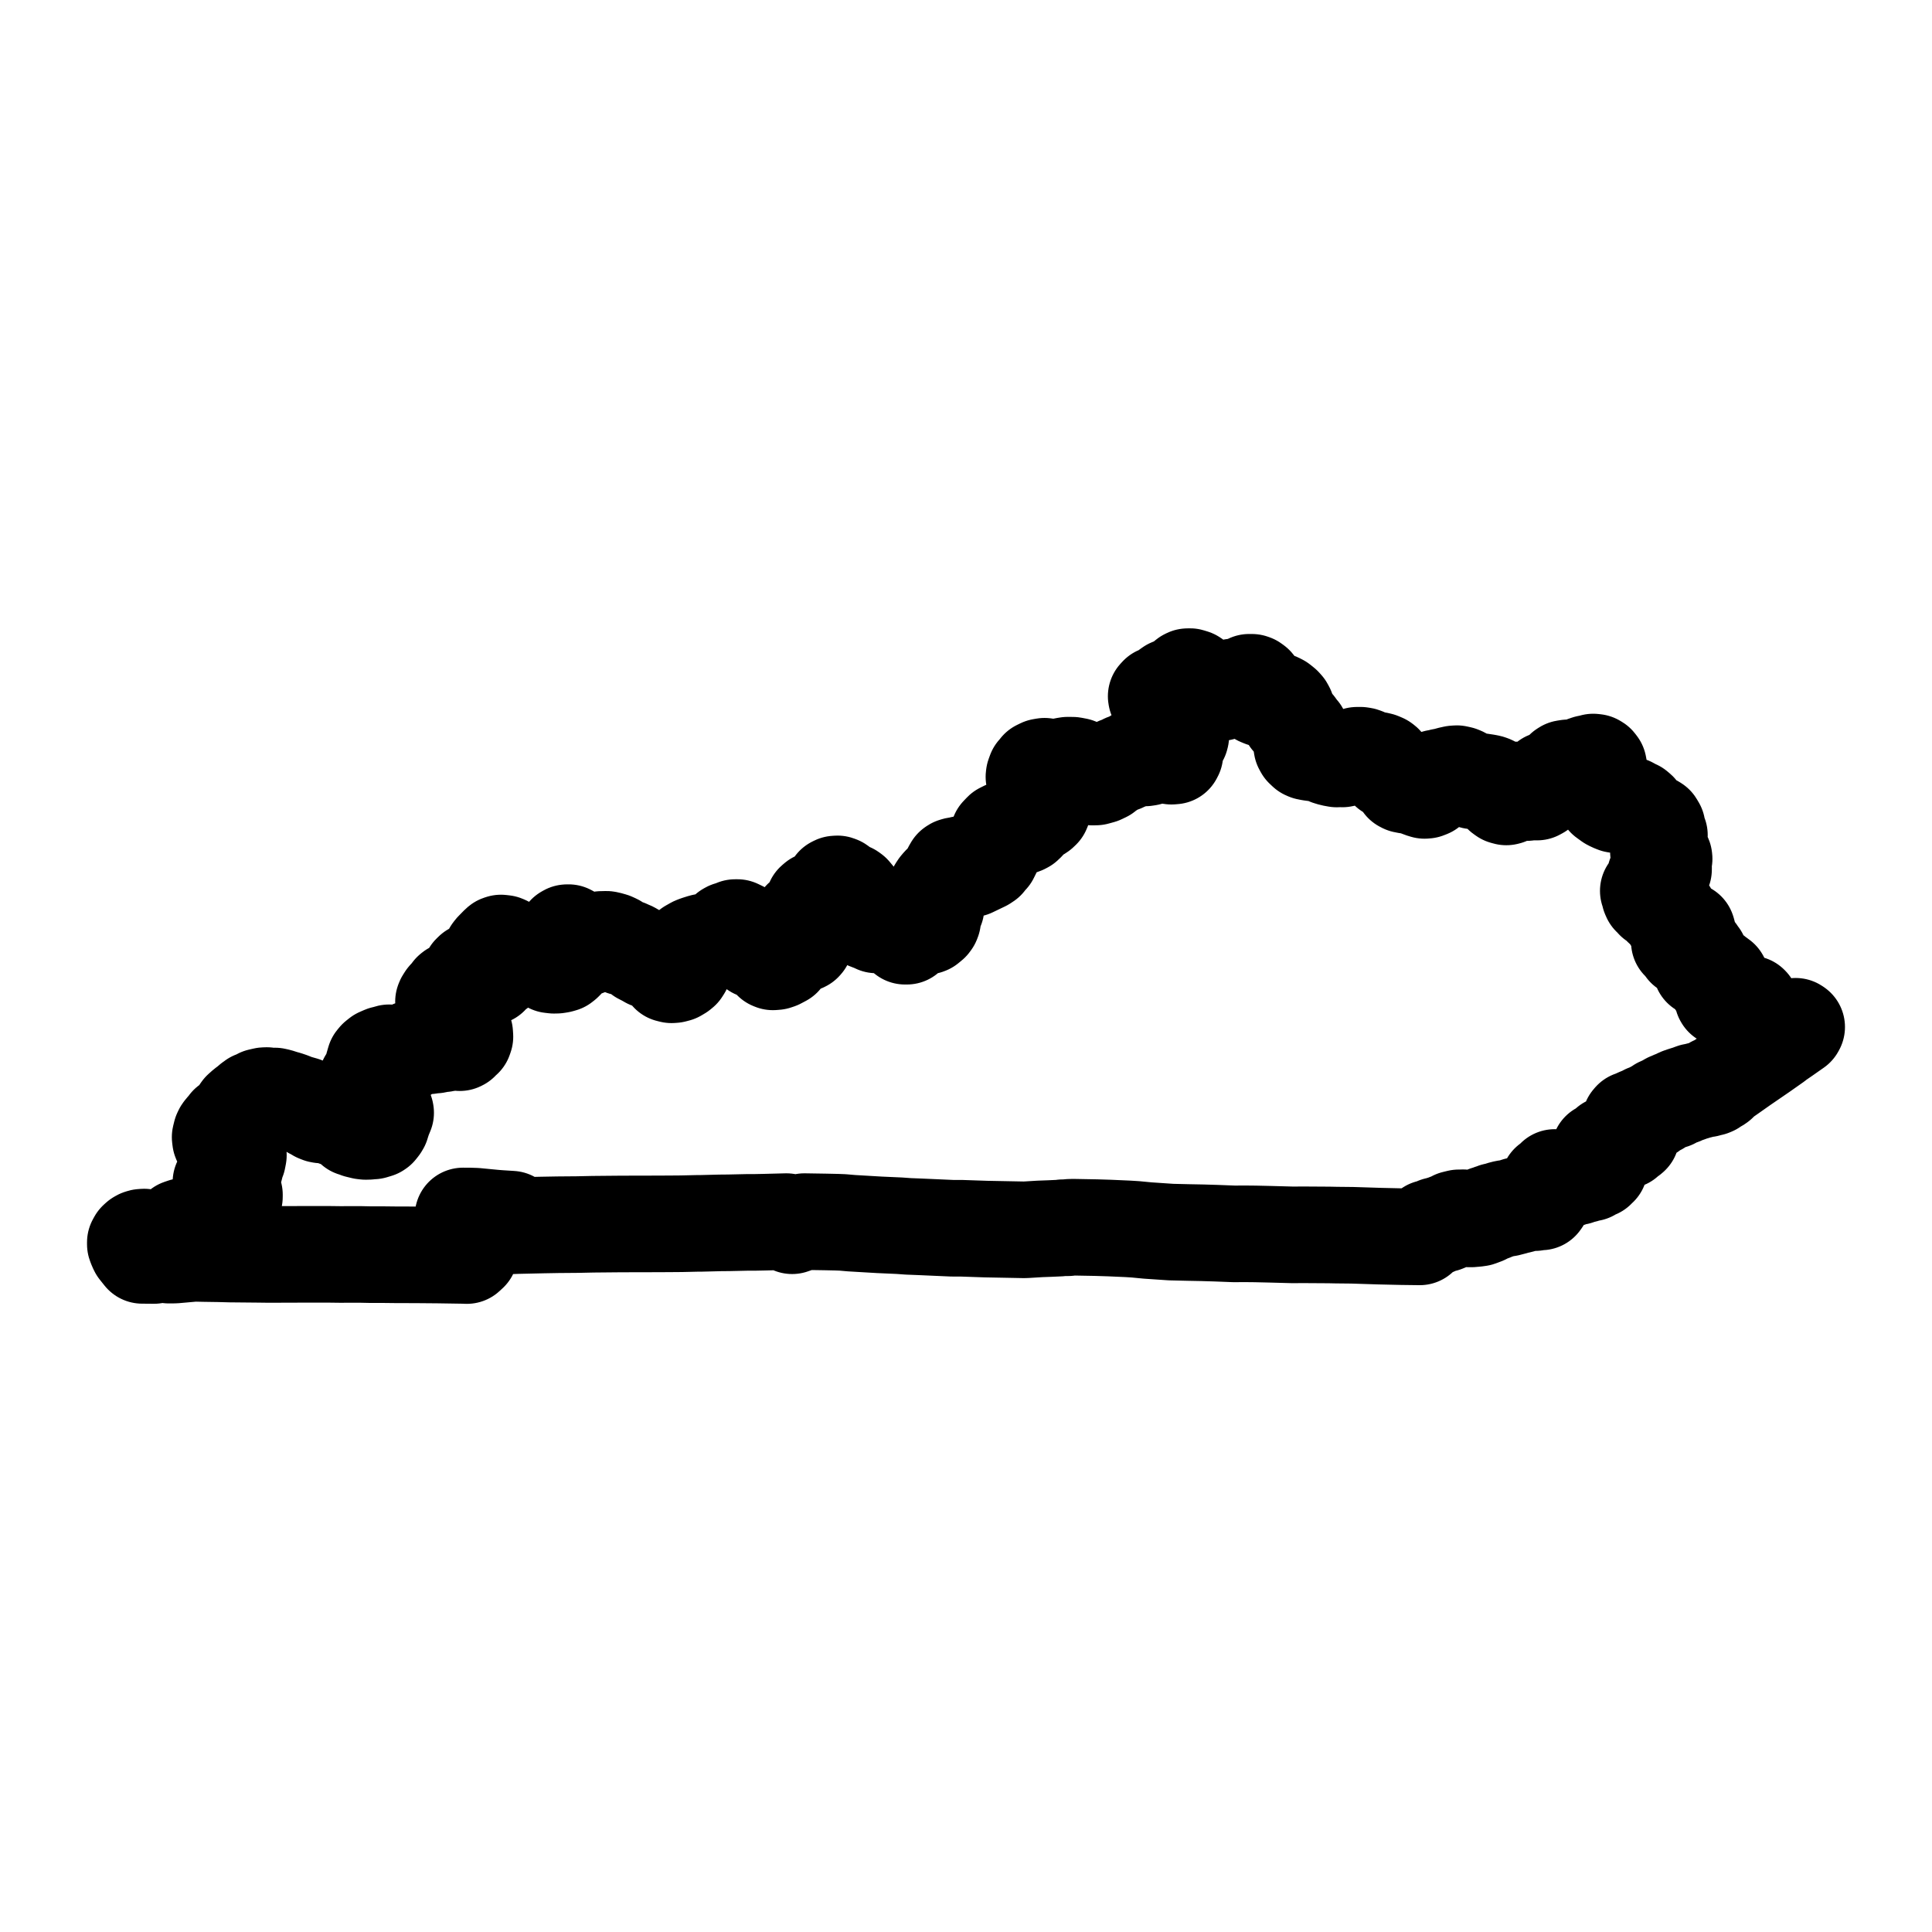
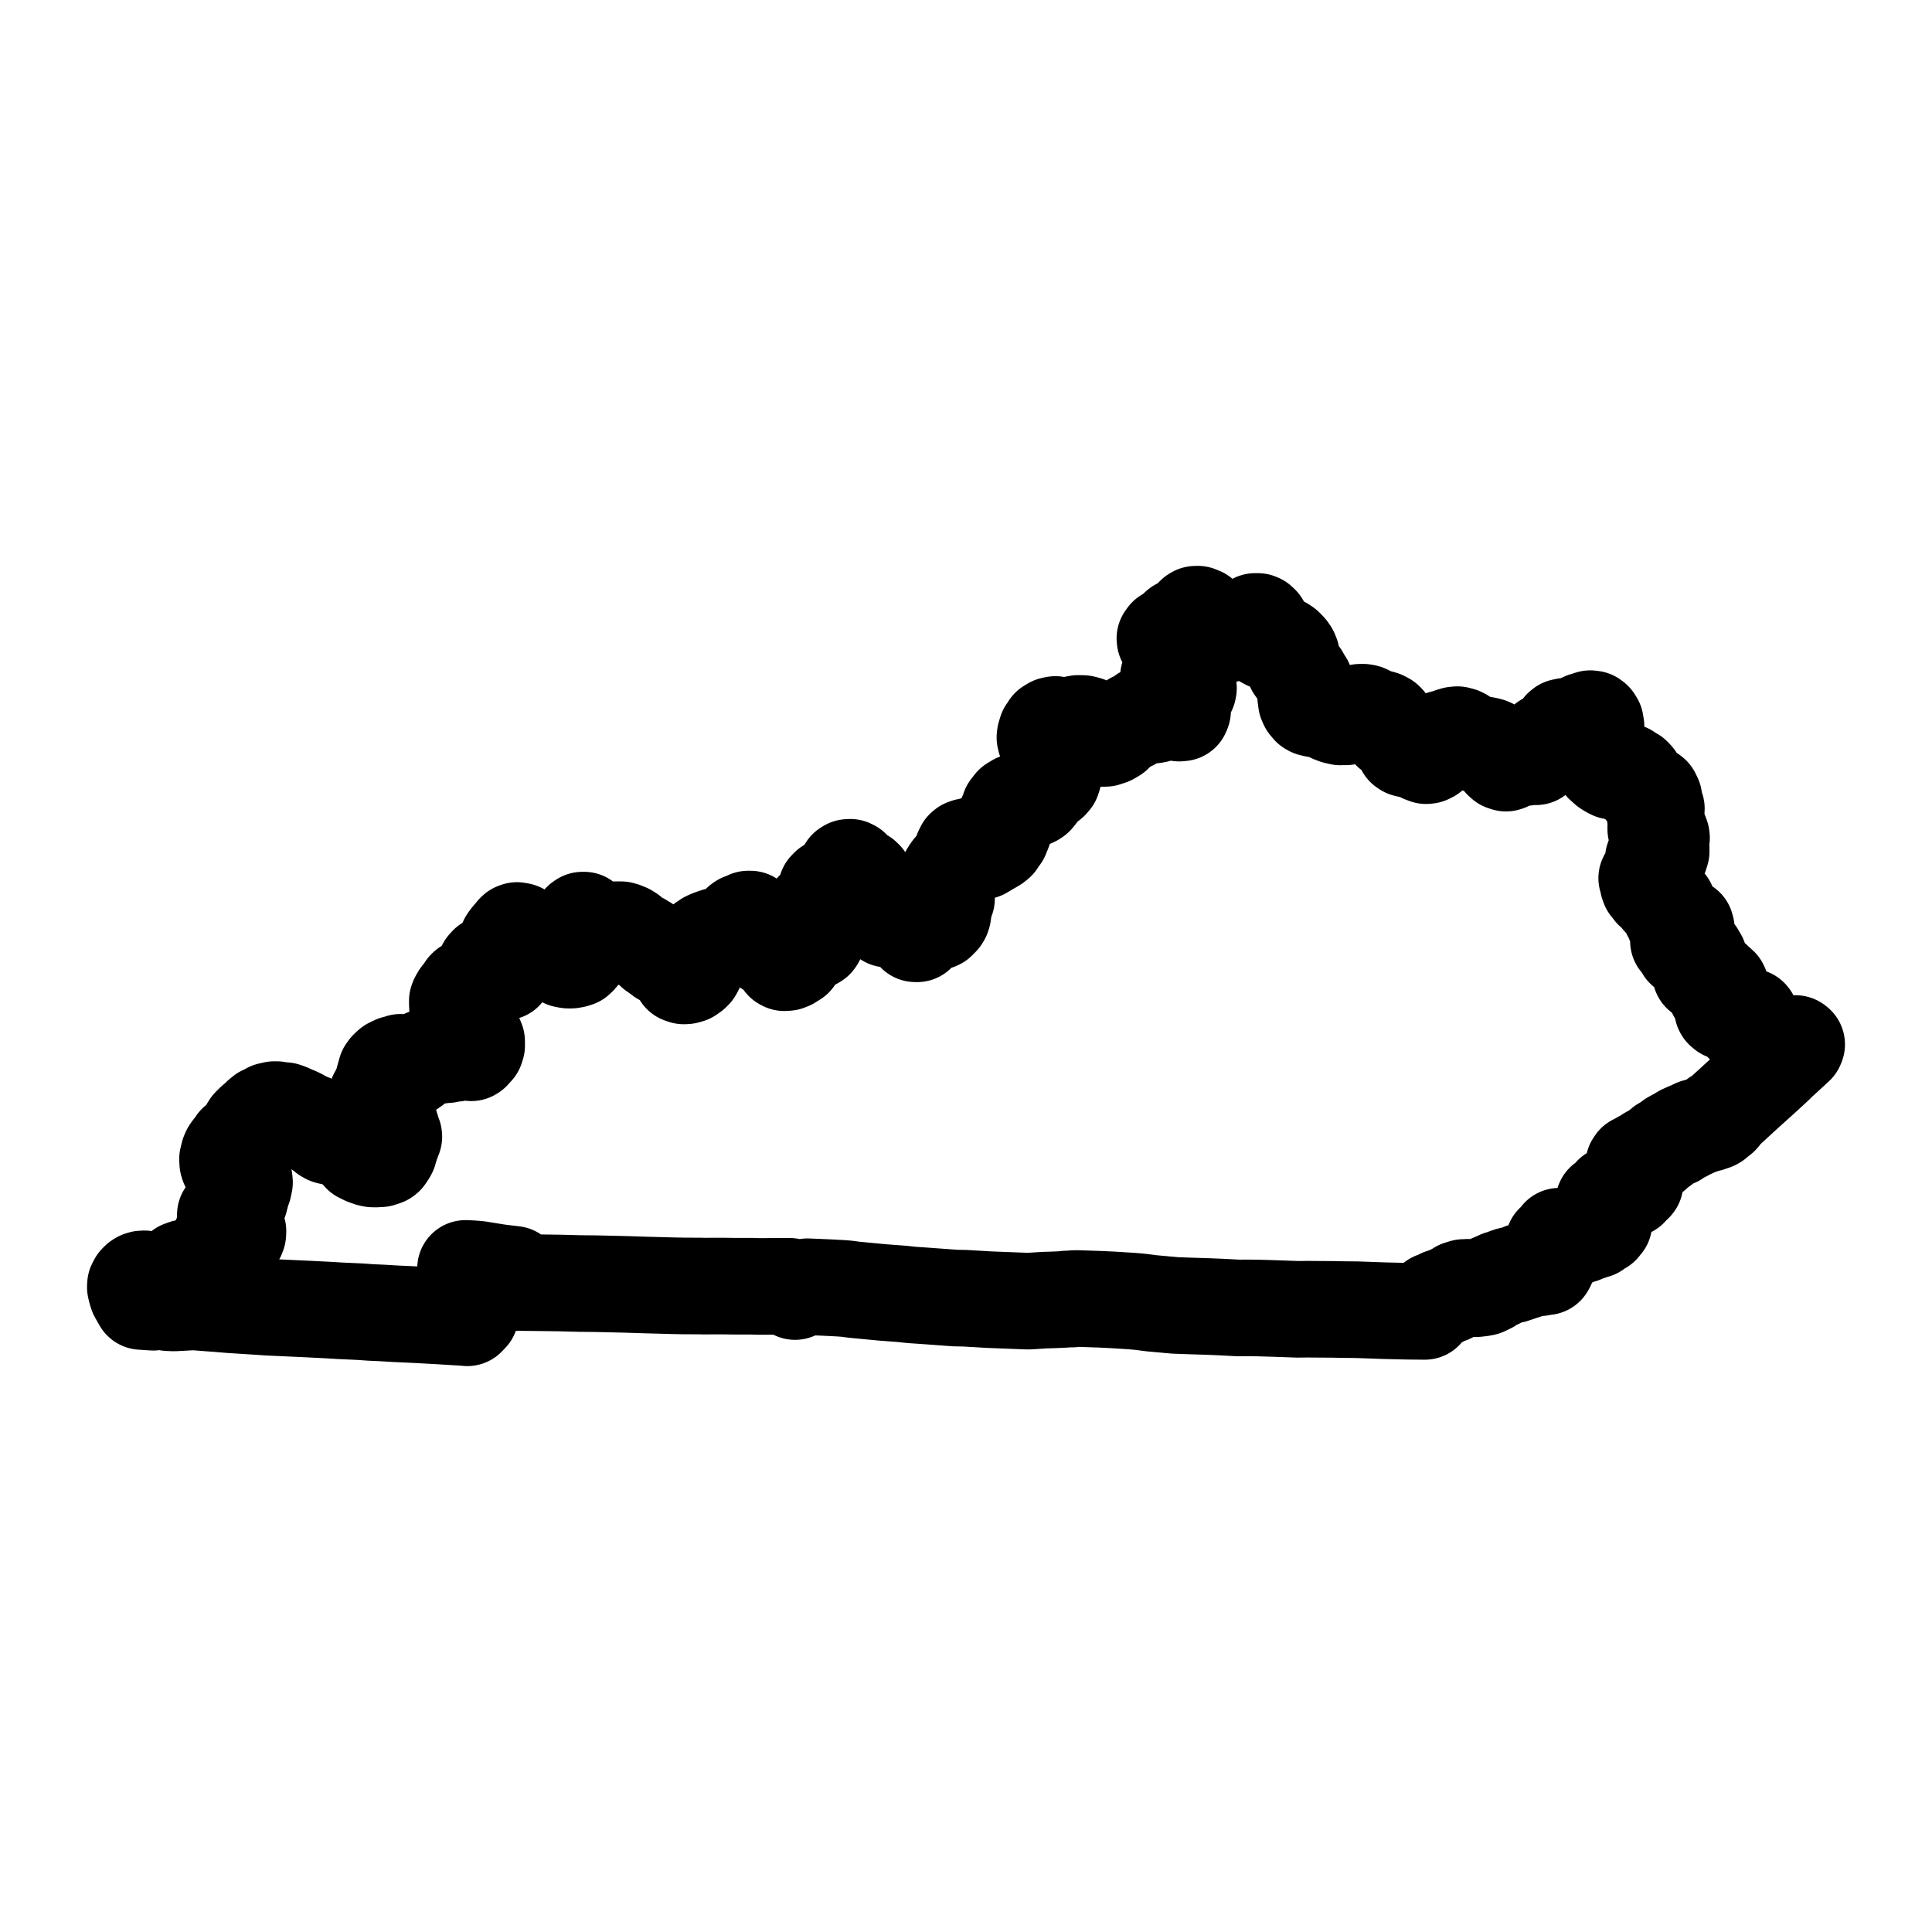
- <svg xmlns="http://www.w3.org/2000/svg" width="20" height="20" version="1.2" baseProfile="tiny" viewBox="-64.000 -324.000 928.000 928.000" stroke-linecap="round" stroke-linejoin="round">
+ <svg xmlns="http://www.w3.org/2000/svg" width="20" height="20" version="1.2" baseProfile="tiny" viewBox="-64.000 -294.000 928.000 928.000" stroke-linecap="round" stroke-linejoin="round">
  <g id="state">
-     <path d="M 46.94 228.19 45.78 227.57 44.06 226.4 43.03 225.57 42.2 224.28 41.91 223.58 41.74 222.2 42.22 220.25 42.65 219.35 43.33 218.44 44.55 217.11 44.99 216.81 45.41 215.93 45.9 215.92 47.68 214.93 49.4 213.4 50.5 211.58 51.15 209.86 51.73 209.04 53.42 207.54 54.95 206.41 56.6 205 57.03 204.84 57.75 204.17 59.51 203.6 60.79 202.77 62.99 202.27 64.21 202.23 64.48 202.57 66.99 202.78 67.77 202.73 68.07 202.45 69.68 202.81 72.25 203.63 73.77 204.04 75.54 204.64 78.19 205.7 81.88 206.75 83.27 207.62 83.46 207.89 85.92 209.57 87.57 210.41 88.38 210.94 89.53 211.4 90.35 211.55 91.92 211.32 93.14 211.51 94.33 211.9 96.81 212.92 98.73 213.56 99.99 213.72 101.11 214.16 102.81 215.1 103.9 215.83 104.55 216.66 105.53 217.41 105.7 217.95 106.96 218.28 107.83 218.7 110.31 219.3 111.6 219.45 113.03 219.42 114.46 219.13 115.22 219.24 117.25 218.63 117.7 218.33 118.66 217.12 119.14 216.32 119.03 215.88 119.58 214.92 119.33 214.57 120.2 213.02 121.24 210.5 121.18 210.14 120.47 209.39 119.85 207.39 119.72 207.27 118.8 204.95 117.8 204 116.36 203.27 115.64 202.49 114.94 201.06 114.2 200.29 113.31 199.74 112.61 199.06 112.62 198.47 112.32 197.45 111.68 196.5 111.82 195.74 112.19 194.91 112.8 194.03 113.51 192.61 114.14 191.68 114.95 190.09 115.16 189.18 115.18 188.15 116.01 185.31 116.8 184.36 118.12 183.31 120.19 182.41 121.57 182.1 122.87 181.69 124.49 182.26 126.24 183.33 126.63 183.91 127.57 184.16 129.44 183.02 129.75 182.6 131.17 181.21 132.43 180.58 133.06 180.05 134.36 179.48 136.26 178.81 139.04 178.39 141.94 178.35 143.87 178.03 145.19 177.97 147.75 177.45 149.02 177.36 151.74 176.81 152.82 176.81 156.2 176.64 156.84 176.83 157.32 176.59 158.02 175.78 158.11 175.38 158.94 175.03 159.32 173.94 159.21 172.29 158.57 171.19 157.65 170.49 156.62 170.18 156.19 169.82 154.71 167.91 152.88 166.56 151.69 165.99 151.04 164.91 150.87 164.1 150.9 162.98 149.8 160.99 149.33 159.87 149.17 158.93 149.02 157.09 149.24 156.53 150.01 155.31 150.58 154.65 151.75 153.68 151.95 153.13 152.69 152.11 153.22 151.68 155.24 150.91 155.93 150.33 157.07 149.79 158.5 149.33 159.58 148.36 160.65 147.09 161.44 145.59 162 143.3 162.87 142.46 164.27 142.17 165.67 142.49 168.64 143.91 169 144.35 170.1 145.23 170.67 145.34 171.48 145.13 172.58 143.39 172.99 142.56 174.86 141.96 175.57 141.58 175.92 140.61 175.25 137.86 174.65 137.09 173.58 136.36 172.31 135 172 134.04 172.1 133.18 172.78 132.28 175.4 129.61 175.89 129.2 176.62 128.96 178.1 129.13 178.91 129.48 179.74 130.18 180.3 130.85 180.72 131.7 181.91 132.56 181.92 133.14 182.76 133.99 183.72 134.36 186 134.48 187.4 134.47 188.53 134.21 189.87 133.29 191.07 132.76 193.28 132.44 194.77 132.68 195.88 132.59 197.71 132 198.91 131.5 200.02 131.76 200.76 132.33 201.06 133.2 200.78 133.98 199.2 136.47 199.16 137.41 199.44 138.54 200.39 139.44 202.13 139.64 203.5 139.6 204.91 139.37 206.21 139 207.05 138.34 208 137.38 208.8 136.23 209.03 135.14 209.46 134.77 209.44 134.08 209.12 133.47 207.53 132.28 205.87 131.3 205.47 130.87 204.91 129.74 205.19 128.71 205.59 128.59 205.95 127.87 207.17 126.68 207.63 124.4 208.32 124 209.1 123.98 210.1 124.52 210.39 124.97 210.38 126.06 210.63 126.8 211.48 128.12 212.39 128.93 213.18 129.38 214.93 130.17 215.96 130.49 217.08 131.21 217.58 131.18 218.52 130.76 220.29 129.41 221.94 128.34 223.6 127.49 224.77 127.25 227.28 127.19 228.15 127.34 230.21 127.92 231.73 128.61 231.8 128.86 232.78 129.68 235.27 131.03 237.05 131.26 238.94 132.12 239.33 132.26 241.37 133.43 242.61 134.25 243.79 135.18 245.87 136.24 247.6 137.23 249.24 137.69 252.28 138.07 252.84 137.95 253.83 138.25 254.5 138.79 255.92 140.75 256.51 142.11 256.67 143.14 257.21 143.89 258.53 144.22 259.61 144.15 261.13 143.76 262.59 142.9 263.42 142.22 264.09 141.17 264.41 140.15 264.78 139.49 265.56 136.71 266.2 135.15 266.21 134.2 265.87 133 265.98 132.5 266.46 131.84 267.27 131.14 269.43 129.92 270.73 129.41 273.23 128.62 274.09 128.42 276.32 128.39 279.05 128.08 281.01 127.01 282.22 125.86 282.71 125.21 283.7 124.49 285.32 123.03 286 122.64 288.27 121.95 289.1 121.54 290.17 121.53 292.23 122.52 292.72 123.51 293.06 124.66 293.74 125.49 294.02 126.43 296.72 130.33 298.7 132.37 299.86 132.65 301.04 132.23 302.55 131.24 304.22 130.31 304.95 130.31 307.41 130.74 307.91 131.14 308.08 131.63 308 132.41 307.6 133.32 306.59 135.03 306.14 136.39 306.21 137.1 306.6 137.75 307.24 138.01 308.68 137.9 309.95 137.47 312.17 136.29 312.92 135.27 312.77 134.53 312.9 133.48 312.68 131.42 313.14 130.33 314.11 129.55 316.19 129.55 318.78 130.1 319.69 130.07 321.14 129.56 322.11 129.09 322.49 128.66 322.21 127.44 321.16 126.37 320.57 124.91 320.46 120.91 320.64 119.49 320.55 118.38 320.91 117.23 322.26 116.66 323.37 116.58 325.01 116.62 326.65 116.5 327.72 116.25 328.66 115.81 329.65 115.03 330.12 114.5 330.47 113.49 330.37 112.6 329.65 112.07 327.62 111.4 326.81 110.45 326.72 109.48 326.89 109.08 327.83 108.28 328.54 108.03 330.25 108.13 331.18 108.66 333.48 110.44 334.05 110.18 335.01 108.31 336.29 107.68 338.14 107.82 339.11 108 340.38 107.92 341.28 107.39 341.67 106.88 341.96 106.01 341.46 105.23 339.5 104.7 337.32 104.46 336.58 104.12 336.15 103.62 335.94 102.48 336.07 101.63 336.51 101.01 337.27 100.63 338.28 100.56 339.08 100.86 341.07 102.32 342.2 103.16 344.69 104.21 345.54 104.83 347.02 106.61 347.29 107.51 347.16 108.31 346.36 110.8 346.42 112.32 346.68 113.6 347.17 114.89 347.55 115.39 349.52 116.62 351.06 117.19 352.54 118.46 355.78 119.72 356.88 120.26 358.53 120.33 360.02 119.85 361 119.73 362.69 119.7 364.56 120.03 366.54 120.84 367.59 121.68 368.26 123.01 368.88 123.98 369.56 124.78 370.71 125.69 371.57 125.69 371.97 125.28 372.13 124.52 371.94 123.36 372.27 122.4 372.93 121.99 374.66 121.56 378.02 121.04 379.37 121.08 381.2 120.86 381.66 120.68 383.17 119.44 383.68 118.74 383.97 118 384.55 114.29 385.61 111.95 385.65 110 385.29 107.79 385.19 106.46 385.41 104.04 385.77 103.14 386.64 101.83 387.59 100.71 388.78 99.59 391.21 98.03 392.14 96.92 392.53 96.23 392.74 94.89 392.78 93.75 393.58 92.37 394.15 91.99 395.11 91.7 396.76 91.46 398.01 91.12 399.46 91.41 400.18 91.99 400.08 92.31 400.67 92.82 402.02 93.34 402.76 93.31 408.68 90.47 409.88 89.68 410.16 89.16 411.79 87.43 412.95 85.09 413.56 83.21 413.65 81.5 414.25 79.66 415.2 77.91 415.65 76.72 417.17 75.13 419.14 74.15 420.52 73.88 422.66 73.78 425.46 73.38 427.51 72.63 428.31 72.2 429.28 71.27 430.04 70.24 430.62 68.79 431.56 67.87 433.37 67.08 435.01 66.49 435.72 66.02 436.55 65.22 436.97 64.21 437.03 63.03 436.76 61.64 435.95 60.24 434.84 58.56 434.58 57.8 434.45 55.2 434.55 52.26 434.05 51.28 432.87 49.97 432.63 49.13 432.73 48.34 433.32 46.72 434.07 45.96 434.71 45.05 436.23 44.31 437.72 44.05 438.88 44.22 441.47 44.75 443.57 44.64 447.32 43.79 448.89 43.54 451.28 43.57 453.41 43.98 454.73 44.64 455.67 45.7 456.81 47.32 458.22 48.42 459.09 48.8 460.3 49.03 460.75 49.25 462.38 49.21 464.86 48.53 466.72 47.64 467.6 46.89 469.33 45.74 469.93 45.17 471.12 44.65 472.91 43.64 475.07 42.89 476.34 42.13 477.65 41.77 479.34 41 481.11 39.84 482.38 39.63 484.5 39.75 486.15 40.05 487.49 39.84 489.21 39.21 490.7 38.5 492.35 38 493.49 38.24 495.05 38.39 496.68 38.75 497.83 39.1 498.66 39.22 499.91 39.12 500.34 38.3 499.82 36.9 498.76 35.56 498.41 34.27 499.07 33.37 499.7 32.93 501.29 32.08 502.56 31.03 503.01 30.25 503.18 29.58 503.08 28.97 502.27 28.28 501.36 27.81 500.03 27.44 497.33 27.21 495.2 27.2 494.18 26.89 493.56 26.13 493.23 25.27 493.38 24.85 494.56 23.48 495.65 22.69 496.41 21.88 497.85 20.9 498.42 19.68 498.07 18.46 497.51 17.53 496.66 16.81 496.34 16.15 495.53 15.16 493.96 13.5 492.43 12.37 491.45 10.97 491.35 10.44 492.14 9.58 493.95 8.89 495.01 8.38 496.39 7.35 496.84 6.85 498.15 5.93 499.44 5.41 500.43 5.01 502.17 4.63 503.18 4.12 504.64 2.29 505.83 1.33 506.44 1.03 507.58 1 509.17 1.49 510.17 2.16 510.87 2.88 513.16 5.64 514.11 6.11 515.55 6.19 516.4 6.42 517.33 6.92 519.1 8.4 520.61 8.78 522.45 8.65 522.88 8.42 525 7.96 526.29 7.27 527.38 6.16 528.19 5.98 529.14 6.21 530.34 6.77 531.97 6.61 532.79 6.3 533.66 5.68 534.17 4.94 534.9 4.25 536 3.72 537.36 3.73 538.01 3.96 538.92 4.63 539.61 5.51 539.98 6.55 539.81 7.35 539.99 7.65 539.99 8.7 540.32 10.31 540.93 10.99 542.35 11.58 543.45 11.59 544.61 11.8 545.07 11.73 547.58 12.1 549.73 12.8 550.93 13.42 551.92 14.2 552.56 14.73 553.38 15.66 553.97 16.77 554.46 19.7 555.43 21.45 556.28 22.39 557.18 23.15 558.17 24.37 558.52 24.59 560 26.64 560.67 27.37 561.04 28.26 561.15 29.91 560.98 32.48 561.34 34.67 561.9 35.69 563.13 36.84 563.89 37.17 565.47 37.48 569.09 37.97 571.2 38.51 573.76 39.38 574.05 39.61 575.88 40.16 578.07 40.56 580.13 40.45 580.81 40.54 582.77 40.14 584.83 39.53 586.59 39.18 587.79 38.78 589.44 38.76 590.66 38.95 591.68 39.33 592.82 40.04 593.03 40.39 597.29 41.04 598.88 41.41 600.32 42.02 600.97 42.51 601.63 43.51 602.21 45.64 602.8 46.22 604.08 46.91 605.84 47.26 607.32 47.71 608.15 48.36 608.64 49.76 609.02 51.44 609.6 52.58 610.34 52.96 612.31 53.34 614.78 53.54 615.59 54.07 616.62 54.32 618.59 55.15 620.23 55.65 621.14 55.58 622.39 55.09 622.78 54.57 623.39 52.8 623.56 51.58 624.1 50.68 624.8 50.16 625.93 49.64 627.26 49.63 628.35 49.12 630.78 48.66 632.16 48.22 634.42 47.72 635.76 47.62 637.36 47.97 638.28 48.35 639.36 48.97 640.95 50.31 641.38 50.54 642.65 50.77 643.68 51.09 646.5 51.29 650.03 51.82 651.34 52.08 652.35 52.43 654.66 53.61 656.04 54.48 656.6 55.25 656.84 56.84 657.34 57.76 658.32 58.46 659.52 58.79 660.13 58.64 662.06 56.96 662.34 56.51 663.06 56.04 663.6 56.01 664.64 55.44 665.84 55.51 666.89 55.88 667.94 56.42 669.3 56.7 671.66 56.42 674.31 56.45 675.35 55.88 676.27 55.08 677.21 53.56 677.57 52.21 677.99 51.56 679.12 50.57 679.91 50.26 681.54 49.96 683.89 49.03 684.85 48.39 685.93 47.15 686.93 45.49 687.61 45.06 689.19 44.81 690.05 44.82 691.94 45.18 693.4 45.06 694.48 44.4 696.68 43.29 698.46 42.68 700.13 42.35 701.27 42.03 702.34 42.15 703.06 42.58 703.77 43.51 704.06 45.05 703.35 48.15 703.26 49.01 703.45 49.61 704.39 50.64 705.03 51.77 705.46 53.44 705.44 54.94 705.57 56.41 705.9 57.7 706.42 58.93 707 59.66 709.17 61.23 710.35 61.84 711.83 62.44 713.48 62.72 714.92 62.58 718.96 62.75 720.84 63.79 721.97 64.29 723.07 65.22 724.4 67.24 725.52 68.32 726.76 69.58 728.64 70.64 730.43 71.32 731.13 71.76 731.94 73.13 732.38 75.7 733.07 77.13 732.8 77.55 732.7 78.41 732.95 79.61 732.47 80.19 732.49 80.66 733 81.37 733.13 82.04 732.63 83.1 732.58 85.09 732.85 85.46 733.52 85.69 734 86.37 734.82 86.92 735.26 87.92 735.33 88.51 734.2 90.09 734.55 90.99 734.55 91.63 735.06 92.52 735.05 93.64 734.36 95.27 733.84 95.61 732.96 95.63 731.97 95.41 731.53 95.7 731.1 96.6 731.29 97.52 731.58 98.04 732.56 98.58 732.44 100.77 732.11 101.28 731.16 103.41 730.7 103.62 728.48 103.41 727.72 103.91 728.33 105.03 728.35 106.12 728.74 107.02 730.03 107.36 730.19 108.51 730.41 108.76 731.71 108.72 732.48 109.12 733.18 109.81 733.92 110.2 733.89 111.38 734.13 111.94 734.96 112.66 736.06 112.98 736.72 113.81 737.29 113.89 737.71 114.26 737.68 114.76 738.13 115.12 738.24 115.87 738.96 116.65 738.91 117.64 739.59 118.35 740.17 118.67 740.2 119.47 740.8 120.51 740.88 121.16 741.51 121.47 741.99 121.23 743.13 121.52 744.06 121.5 744.34 121.85 744.48 122.96 744.74 123.1 745.62 122.81 746.36 122.93 746.61 123.72 746.14 124.2 744.84 124.22 744.52 124.39 744.46 125.16 745.83 125.56 745.52 126.12 744.77 126.8 744.1 127.14 743.4 126.97 743.28 127.54 743.93 127.77 743.69 128.13 743.01 127.99 742.64 128.41 743.3 129.05 744.4 129.05 744.94 129.19 744.16 129.79 744.2 130.13 745.05 130.34 745.49 130.74 745.35 131.63 745.95 131.9 746.19 131.55 746.23 130.42 746.76 130.33 747.02 130.83 747.92 130.99 748.4 131.48 749.37 131.86 749.91 132.85 751.22 133.41 751.33 134.55 751.58 135.06 752.49 135.2 752.39 135.49 751.08 135.65 750.83 136.02 751.81 136.54 751.21 137.35 752.09 137.77 752.46 138.59 753.46 139.36 753.55 140.12 753.14 141.23 753.64 141.48 754.52 140.55 754.88 140.54 755.4 141.11 755.87 142.16 756.61 142.24 757.06 142.81 758.02 143.05 758.67 143.71 759.6 143.84 759.93 145.01 760.74 144.92 761.44 145.24 760.33 145.82 760.87 146.35 761.72 146.07 762.5 146.03 762.71 146.4 761.76 146.72 761.59 147.49 761.01 147.67 760.3 148.49 761.1 149.1 761.8 149.27 762.23 150.7 762.7 151.02 763.05 152.03 763.93 152.32 764.21 152.88 763.65 153.2 763.63 153.74 764.29 154.28 763.43 155.14 763.6 155.43 764.43 155.24 764.49 156.03 765.09 156.21 765.45 155.54 766.96 156.74 768.26 157.39 768.99 157.37 770.06 156.9 770.91 157.55 771.61 157.81 771.9 158.73 772.59 159.11 772.2 159.71 772.83 160.69 773.84 160.71 774.28 160.43 775.25 160.66 775.83 160.26 775.63 159.22 775.32 158.62 775.84 158.26 776.69 158.24 776.97 158.52 776.71 159.15 777.24 159.78 777.17 160.04 776.27 160.51 776.37 161.15 776.86 161.44 777.7 161.07 778.09 161.34 777.54 161.99 777.65 162.45 778.86 162.37 778.79 163.68 778.94 164.16 779.8 164.33 780.53 163.88 781.42 164.05 782.03 164.91 782.27 165.78 781.89 166.25 780.46 166.39 780.24 166.92 781.27 167.31 781.14 167.83 781.35 168.31 782.43 168.42 783.03 167.64 784.64 167.72 784.84 168.31 786 167.97 787.37 167.99 787.7 168.17 788.63 169.33 788.53 169.95 789.42 169.99 790.79 170.68 790.93 170.09 790.66 169.49 790.67 168.89 791.27 168.89 791.5 169.43 792.24 169.89 793.42 169.64 793.61 170.24 794.16 170.4 794.75 170.19 795.23 169.48 795.71 169.83 796.48 169.36 797.3 169.42 797.85 169.04 798.47 168.95 799 169.3 798.69 169.86 792.99 173.85 790.01 175.89 788.81 176.84 782.33 181.4 773.07 187.75 767.18 191.9 762.22 195.35 761.74 196.25 761.26 196.61 759.26 196.86 759.44 197.53 758.71 197.78 758.75 198.17 758.01 198.48 757.06 198.58 755.8 199.04 755.1 199.02 752.47 199.73 752.11 199.72 749.91 200.45 749.22 200.38 748.82 200.77 748.31 200.7 747.36 201.3 746.58 201.55 745.7 201.59 744.29 202.05 743.74 202.7 742.98 202.5 741.99 202.95 741.74 203.4 740.51 204.01 740.11 203.8 739.53 204.02 739.37 204.64 738.54 204.63 738.07 205 737.62 204.84 735.48 206.08 733.24 207.08 732.65 207.74 731.7 208.06 731.06 208.5 729.9 209.06 728.82 210.14 728.18 210.19 727.28 210.54 726.63 210.54 726.51 211.03 725.21 211.48 724.32 212.16 723.68 211.94 722.66 212.36 720.3 213.53 719.64 213.63 719.09 214.27 719.57 215.29 719.49 217.41 719.95 217.82 719.99 218.35 719.11 218.61 719.15 219.29 719.56 220.22 719.54 221.6 719.26 221.86 718.37 221.64 717.4 221.82 716.87 223.74 715.7 223.43 714.92 223.89 714.35 224.66 713.78 224.64 713.2 225.49 712.6 225.4 712.06 225.74 711.72 225.36 710.98 225.55 709.73 225.54 709.06 225.88 708.38 225.7 708.24 226.88 707.44 227.67 706.68 228.01 705.76 227.87 705.42 228.53 704.8 228.39 704.36 228.59 703.95 229.62 704.46 230.66 705.53 231.24 705.11 231.64 704.86 232.47 705.35 233.78 703.86 235.39 703.28 235.92 704.26 236.8 703.16 237.41 703.1 237.93 702.54 238.01 702.02 238.41 700.06 239.03 700.08 239.45 698.52 239.55 697.93 239.91 697.39 239.9 696.95 240.23 695.47 240.36 694.46 240.74 693.64 241.21 692.56 241.03 691.57 241.09 690.56 241.36 689.72 242.3 689.11 242.37 688.11 242.06 687.65 241.48 686.67 241.62 686.11 241.52 685.4 241.87 684.04 241.64 683.4 241.85 682.77 241.58 682.45 241.98 682.64 242.49 682.52 243.03 681.24 243.29 680.88 243.67 679.93 244.03 679.73 244.47 680.07 244.78 680.08 245.88 679.65 246.11 679.47 246.88 678.8 247.24 677.93 248.38 677.43 248.71 676.79 248.78 676.45 249.12 676.88 249.84 676.46 250.28 676.92 251.52 676.76 252.59 676.24 253.32 673.99 253.42 673.3 253.66 672.78 253.52 672.06 253.68 670.03 253.64 666.94 254.61 665.07 255.08 664.66 255.07 663.56 255.47 660.16 256.35 659.37 256.37 657.92 256.67 655.27 257.5 653.94 257.77 652.82 258.45 652.12 258.41 651.48 258.77 649.83 259.19 648.88 259.95 648.91 260.16 646.48 261.07 644.63 261.33 643.88 261.23 642.81 261.48 641.05 261.47 639.91 261.36 638.71 260.92 636.98 261.06 636.68 260.97 634.55 261.49 634.51 261.81 633.35 262.46 631.4 262.9 630.83 263.45 629.72 263.89 628.79 263.84 627.14 264.38 626 264.62 625.54 265.28 624.94 265.6 623.79 265.88 623.19 265.68 622.41 265.88 622.29 266.52 621.48 266.91 620.79 267.55 619.81 267.78 619.55 268.2 617.93 270.11 609.32 270 598.76 269.76 585.5 269.34 577.86 269.26 574.51 269.19 561.64 269.11 558.07 269.14 557.07 269.15 545.98 268.85 538.99 268.69 533.98 268.64 528.78 268.67 519.93 268.33 513.57 268.14 506.81 268.01 498.5 267.81 487.27 267.05 483.21 266.66 481.45 266.49 477.81 266.26 468.96 265.87 462.56 265.67 451.52 265.47 449.71 265.52 449.05 265.72 446.49 265.71 445.47 265.87 440.44 266.1 435.52 266.28 429.32 266.66 427.94 266.72 409.59 266.37 397.82 265.97 393.28 265.96 378.12 265.29 372.25 265.06 367.96 264.75 358.33 264.32 344.9 263.53 340.8 263.17 338.02 263.06 332.49 262.94 322.37 262.78 318.59 264.04 318.64 263.68 317.95 263.58 317.81 264.29 316.48 264.76 313.76 262.78 302.99 263.06 298.62 263.15 295.56 263.14 286.04 263.35 281.84 263.39 272.73 263.62 270.73 263.63 263.35 263.8 257.1 263.85 244.57 263.9 235.12 263.91 231.51 263.94 220.82 264.04 213.4 264.2 203.9 264.28 196.58 264.41 184.57 264.68 181.2 264.8 181.59 261.6 175.92 261.24 173.48 261.05 164.43 260.18 161.28 260.08 158.41 260.07 158.61 261.78 158.9 262.68 159.65 263.72 159.94 264.46 159.97 265.1 161.1 267.96 161.56 270.71 162.18 272.75 162.38 274.89 161.92 276.25 161.88 277.07 161.63 277.78 160.22 279.08 158.97 279.02 146.58 278.83 136.01 278.74 125.88 278.71 119.59 278.64 114.15 278.65 108.95 278.54 99.25 278.56 94.29 278.5 84.26 278.49 65.11 278.55 60.14 278.49 46.5 278.36 41.34 278.22 33.99 278.11 29.33 278.01 19.86 278.85 17.1 278.88 18.37 275.72 19.08 274.28 19.45 272.32 20.73 269.99 20.97 269.17 21.27 267.25 21.86 266.16 22.51 265.64 24.23 265.06 26.05 264.83 27.06 265.16 27.68 265.76 29.37 268 29.97 268.93 31.72 270.74 32.6 271.46 33.52 271.91 33.97 271.96 36.09 271.76 37.06 271.48 38.45 270.39 39.28 268.92 39.61 268.11 39.77 266.54 40.14 265.24 41.28 263.87 42.55 262.98 44.19 261.32 43.17 260.74 43.25 259.29 42.45 258.34 41.69 257.84 40.23 256.45 39.83 255.82 39.84 254.37 40.13 253.62 40.81 252.79 41.79 251.97 43.07 251.53 44.25 251.89 45.62 251.91 46.64 252.36 47.67 252.35 48.3 251.66 48.6 250.89 48.61 249.86 48.01 248.92 47.38 248.59 44.99 248.48 43.84 248.17 42.99 247.55 42.19 246.39 42.12 243.8 43 242.91 44.2 242.81 44.87 242.35 46.39 242.33 47.04 241.25 47.43 240.08 48.6 237.99 49.44 234.63 50.14 232.8 50.5 230.92 50.28 229.77 49.43 228.78 48.65 228.29 47.73 228.04 46.94 228.19 Z M 4.31 278.99 2.09 276.21 1.54 275.08 1 273.65 1 272.75 1.57 271.72 2.38 270.98 3.06 270.58 3.95 270.3 5.21 270.2 6.48 270.6 8.05 270.8 9.67 271.12 10.47 271.48 11.27 272.6 11.8 273.84 12.06 275.16 11.92 275.94 11.52 276.97 11.05 277.75 9.95 279.04 4.31 278.99 Z" fill-rule="evenodd" fill="none" stroke="currentColor" stroke-width="46.400" />
+     <path d="M 50.07 270.36 48.96 269.52 47.32 267.97 46.35 266.89 45.61 265.24 45.36 264.36 45.29 262.63 45.9 260.23 46.38 259.14 47.12 258.04 48.43 256.45 48.88 256.1 49.36 255.04 49.84 255.05 51.68 253.91 53.49 252.09 54.71 249.89 55.47 247.79 56.1 246.79 57.88 245.02 59.48 243.69 61.21 242.03 61.64 241.85 62.41 241.05 64.19 240.44 65.52 239.47 67.73 238.97 68.95 238.98 69.2 239.42 71.67 239.8 72.45 239.78 72.77 239.45 74.35 239.98 76.85 241.13 78.34 241.71 80.06 242.55 82.63 243.99 86.24 245.48 87.57 246.63 87.74 246.98 90.08 249.19 91.68 250.31 92.45 251.01 93.57 251.64 94.37 251.86 95.95 251.66 97.15 251.94 98.31 252.49 100.72 253.88 102.6 254.77 103.83 255.02 104.93 255.62 106.57 256.87 107.6 257.83 108.21 258.89 109.14 259.87 109.28 260.55 110.51 261.02 111.35 261.58 113.78 262.44 115.06 262.69 116.5 262.72 117.93 262.42 118.68 262.6 120.74 261.92 121.21 261.57 122.23 260.11 122.76 259.14 122.67 258.59 123.27 257.42 123.04 256.97 124 255.09 125.18 252 125.13 251.55 124.48 250.59 123.97 248.07 123.84 247.91 123.06 244.98 122.12 243.76 120.73 242.79 120.06 241.79 119.45 239.98 118.75 238.98 117.91 238.26 117.25 237.39 117.29 236.66 117.05 235.37 116.47 234.16 116.65 233.22 117.07 232.2 117.73 231.14 118.51 229.4 119.19 228.28 120.09 226.34 120.35 225.22 120.42 223.93 121.41 220.44 122.25 219.3 123.61 218.05 125.72 217.03 127.11 216.71 128.42 216.25 129.99 217.04 131.66 218.44 132.03 219.18 132.95 219.53 134.86 218.19 135.19 217.68 136.67 216.02 137.96 215.3 138.61 214.67 139.93 214.02 141.85 213.26 144.63 212.86 147.51 212.93 149.44 212.62 150.75 212.61 153.31 212.06 154.58 212 157.3 211.43 158.37 211.48 161.73 211.41 162.36 211.68 162.84 211.39 163.58 210.41 163.69 209.92 164.53 209.52 164.96 208.18 164.94 206.13 164.36 204.72 163.49 203.83 162.48 203.39 162.08 202.92 160.71 200.5 158.97 198.73 157.82 197.98 157.23 196.61 157.11 195.59 157.2 194.2 156.21 191.68 155.81 190.27 155.7 189.09 155.65 186.8 155.89 186.11 156.72 184.62 157.32 183.83 158.53 182.67 158.75 182 159.54 180.76 160.08 180.24 162.11 179.38 162.83 178.68 163.98 178.05 165.42 177.54 166.54 176.38 167.66 174.84 168.52 173.02 169.18 170.19 170.08 169.18 171.48 168.88 172.84 169.33 175.71 171.21 176.04 171.77 177.08 172.91 177.64 173.07 178.45 172.84 179.63 170.72 180.07 169.7 181.95 169.03 182.66 168.59 183.05 167.4 182.53 163.95 181.98 162.97 180.96 162.02 179.78 160.28 179.52 159.07 179.65 158.01 180.38 156.92 183.08 153.69 183.59 153.21 184.33 152.94 185.77 153.21 186.55 153.68 187.33 154.58 187.86 155.43 188.22 156.5 189.36 157.62 189.34 158.34 190.12 159.43 191.06 159.92 193.29 160.16 194.68 160.2 195.8 159.93 197.17 158.83 198.37 158.21 200.57 157.9 202.02 158.26 203.12 158.18 204.96 157.52 206.16 156.94 207.24 157.31 207.95 158.04 208.2 159.13 207.88 160.09 206.22 163.13 206.13 164.3 206.36 165.72 207.26 166.87 208.96 167.18 210.32 167.18 211.72 166.94 213.01 166.54 213.87 165.75 214.85 164.58 215.69 163.18 215.97 161.83 216.41 161.39 216.42 160.53 216.14 159.76 214.62 158.22 213.03 156.95 212.65 156.39 212.15 154.97 212.48 153.69 212.87 153.56 213.26 152.68 214.51 151.24 215.07 148.43 215.77 147.96 216.54 147.96 217.51 148.66 217.77 149.23 217.71 150.59 217.92 151.51 218.7 153.19 219.56 154.23 220.32 154.81 222.01 155.86 223.01 156.29 224.08 157.23 224.58 157.21 225.51 156.72 227.32 155.1 228.99 153.83 230.67 152.83 231.83 152.57 234.3 152.57 235.15 152.79 237.16 153.58 238.63 154.5 238.69 154.81 239.61 155.86 242.02 157.62 243.76 157.96 245.59 159.1 245.96 159.28 247.93 160.81 249.12 161.87 250.24 163.06 252.25 164.45 253.91 165.73 255.51 166.36 258.5 166.93 259.06 166.79 260.02 167.2 260.66 167.89 261.99 170.37 262.52 172.09 262.64 173.37 263.14 174.32 264.43 174.77 265.49 174.72 267.01 174.29 268.49 173.26 269.33 172.43 270.03 171.15 270.38 169.89 270.78 169.08 271.65 165.64 272.35 163.72 272.39 162.54 272.1 161.04 272.22 160.42 272.72 159.61 273.55 158.77 275.72 157.31 277.02 156.72 279.51 155.81 280.37 155.58 282.57 155.61 285.27 155.31 287.24 154.03 288.47 152.63 288.98 151.83 289.98 150.97 291.63 149.2 292.31 148.74 294.57 147.93 295.4 147.45 296.45 147.46 298.45 148.75 298.89 150 299.19 151.44 299.84 152.49 300.07 153.66 302.61 158.59 304.49 161.18 305.62 161.56 306.8 161.07 308.33 159.88 310 158.76 310.71 158.79 313.12 159.39 313.61 159.9 313.76 160.51 313.66 161.47 313.24 162.6 312.18 164.7 311.69 166.37 311.74 167.27 312.1 168.08 312.73 168.42 314.15 168.32 315.41 167.82 317.64 166.41 318.42 165.16 318.29 164.23 318.45 162.94 318.3 160.36 318.79 159.02 319.78 158.07 321.82 158.12 324.36 158.87 325.26 158.86 326.7 158.26 327.67 157.69 328.05 157.17 327.82 155.65 326.82 154.29 326.28 152.45 326.29 147.48 326.51 145.72 326.46 144.33 326.85 142.92 328.2 142.24 329.29 142.16 330.91 142.26 332.52 142.14 333.58 141.85 334.51 141.33 335.52 140.38 336 139.73 336.37 138.49 336.3 137.38 335.6 136.7 333.62 135.82 332.86 134.61 332.8 133.41 332.98 132.91 333.92 131.94 334.63 131.65 336.31 131.81 337.2 132.49 339.42 134.77 339.99 134.44 340.99 132.14 342.26 131.39 344.07 131.61 345.02 131.85 346.27 131.79 347.17 131.14 347.57 130.51 347.87 129.44 347.41 128.46 345.49 127.75 343.36 127.41 342.65 126.97 342.23 126.33 342.06 124.91 342.21 123.86 342.67 123.1 343.42 122.64 344.42 122.58 345.19 122.97 347.1 124.82 348.19 125.89 350.61 127.26 351.43 128.05 352.84 130.3 353.08 131.43 352.93 132.42 352.07 135.5 352.09 137.39 352.31 138.98 352.75 140.6 353.12 141.24 355.03 142.8 356.52 143.55 357.94 145.15 361.1 146.79 362.16 147.48 363.79 147.62 365.27 147.05 366.24 146.92 367.9 146.9 369.73 147.36 371.67 148.41 372.68 149.47 373.3 151.14 373.89 152.36 374.54 153.37 375.65 154.52 376.5 154.54 376.9 154.04 377.08 153.1 376.92 151.64 377.26 150.46 377.93 149.96 379.64 149.46 382.96 148.87 384.29 148.95 386.1 148.7 386.56 148.49 388.06 146.98 388.59 146.12 388.89 145.2 389.55 140.6 390.64 137.7 390.72 135.28 390.42 132.52 390.35 130.85 390.62 127.85 390.99 126.74 391.88 125.13 392.83 123.75 394.03 122.37 396.45 120.48 397.38 119.1 397.78 118.25 398.01 116.59 398.08 115.18 398.9 113.48 399.46 113.01 400.41 112.66 402.03 112.4 403.26 111.98 404.68 112.37 405.38 113.1 405.27 113.51 405.84 114.15 407.16 114.81 407.88 114.79 413.74 111.35 414.94 110.38 415.22 109.74 416.86 107.61 418.03 104.71 418.67 102.39 418.79 100.26 419.41 97.98 420.37 95.82 420.84 94.34 422.36 92.38 424.3 91.19 425.66 90.87 427.75 90.79 430.5 90.33 432.52 89.42 433.3 88.9 434.27 87.75 435.03 86.47 435.62 84.68 436.56 83.55 438.34 82.58 439.95 81.87 440.65 81.3 441.48 80.31 441.9 79.06 441.98 77.59 441.74 75.86 440.97 74.1 439.91 72 439.67 71.05 439.58 67.82 439.73 64.15 439.26 62.92 438.13 61.28 437.91 60.24 438.02 59.25 438.62 57.25 439.37 56.31 440 55.18 441.49 54.28 442.96 53.98 444.08 54.2 446.6 54.89 448.65 54.78 452.32 53.77 453.84 53.48 456.18 53.53 458.25 54.07 459.52 54.9 460.43 56.23 461.52 58.26 462.88 59.65 463.72 60.12 464.9 60.42 465.34 60.7 466.93 60.66 469.35 59.85 471.18 58.76 472.04 57.84 473.75 56.41 474.34 55.71 475.5 55.08 477.26 53.84 479.37 52.93 480.62 51.98 481.9 51.54 483.56 50.6 485.29 49.18 486.54 48.92 488.6 49.09 490.2 49.47 491.51 49.22 493.19 48.45 494.65 47.58 496.26 46.97 497.37 47.27 498.89 47.47 500.47 47.92 501.59 48.37 502.4 48.53 503.62 48.41 504.04 47.39 503.55 45.65 502.52 43.97 502.19 42.37 502.85 41.25 503.46 40.7 505.01 39.65 506.25 38.35 506.7 37.38 506.87 36.55 506.78 35.79 506 34.93 505.11 34.34 503.82 33.87 501.19 33.57 499.13 33.54 498.13 33.15 497.54 32.2 497.23 31.13 497.37 30.6 498.54 28.9 499.6 27.94 500.35 26.92 501.76 25.71 502.32 24.2 501.98 22.68 501.45 21.52 500.63 20.62 500.33 19.79 499.55 18.55 498.03 16.48 496.56 15.06 495.62 13.31 495.53 12.65 496.3 11.59 498.06 10.74 499.1 10.12 500.45 8.84 500.89 8.22 502.16 7.08 503.42 6.44 504.39 5.95 506.07 5.48 507.06 4.86 508.48 2.6 509.64 1.4 510.24 1.04 511.34 1 512.88 1.62 513.84 2.46 514.52 3.36 516.73 6.81 517.64 7.39 519.04 7.5 519.86 7.78 520.76 8.41 522.47 10.26 523.94 10.74 525.72 10.59 526.14 10.31 528.2 9.74 529.45 8.88 530.51 7.5 531.3 7.28 532.22 7.58 533.38 8.27 534.96 8.08 535.77 7.7 536.6 6.93 537.1 6 537.82 5.15 538.89 4.5 540.2 4.51 540.83 4.79 541.72 5.63 542.37 6.73 542.74 8.02 542.56 9.01 542.74 9.39 542.74 10.7 543.05 12.7 543.65 13.55 545.03 14.29 546.09 14.31 547.22 14.56 547.66 14.48 550.1 14.95 552.18 15.81 553.35 16.6 554.31 17.56 554.93 18.22 555.72 19.38 556.3 20.77 556.77 24.41 557.71 26.59 558.54 27.75 559.42 28.7 560.37 30.22 560.72 30.49 562.16 33.05 562.81 33.96 563.17 35.07 563.28 37.13 563.11 40.32 563.46 43.04 564.01 44.31 565.21 45.75 565.95 46.16 567.48 46.54 571.01 47.15 573.07 47.82 575.57 48.9 575.85 49.19 577.63 49.86 579.76 50.36 581.77 50.22 582.44 50.33 584.34 49.83 586.35 49.06 588.07 48.62 589.23 48.12 590.84 48.1 592.03 48.33 593.02 48.79 594.14 49.68 594.34 50.11 598.5 50.91 600.05 51.36 601.46 52.1 602.09 52.71 602.74 53.96 603.32 56.61 603.9 57.32 605.15 58.17 606.87 58.61 608.31 59.16 609.13 59.96 609.62 61.71 610 63.79 610.57 65.21 611.29 65.68 613.22 66.14 615.63 66.38 616.42 67.03 617.43 67.34 619.36 68.36 620.97 68.97 621.85 68.88 623.07 68.27 623.44 67.61 624.03 65.41 624.19 63.89 624.7 62.77 625.38 62.1 626.48 61.46 627.78 61.43 628.84 60.79 631.21 60.2 632.54 59.65 634.74 59 636.05 58.88 637.61 59.29 638.52 59.76 639.57 60.52 641.14 62.17 641.57 62.46 642.81 62.73 643.81 63.13 646.56 63.35 650.02 63.97 651.3 64.29 652.29 64.72 654.56 66.16 655.92 67.24 656.47 68.18 656.73 70.16 657.23 71.3 658.19 72.17 659.37 72.56 659.96 72.37 661.83 70.26 662.09 69.69 662.79 69.1 663.31 69.06 664.32 68.34 665.5 68.41 666.53 68.86 667.56 69.52 668.89 69.85 671.19 69.49 673.78 69.49 674.79 68.76 675.68 67.76 676.57 65.85 676.9 64.17 677.3 63.36 678.38 62.11 679.15 61.72 680.74 61.32 683.01 60.14 683.94 59.33 684.97 57.77 685.92 55.69 686.58 55.15 688.12 54.82 688.95 54.81 690.81 55.24 692.23 55.07 693.26 54.23 695.39 52.82 697.11 52.04 698.74 51.61 699.84 51.19 700.89 51.32 701.6 51.85 702.31 52.99 702.62 54.91 701.98 58.77 701.91 59.85 702.1 60.59 703.05 61.86 703.69 63.26 704.13 65.33 704.15 67.19 704.3 69.03 704.65 70.62 705.18 72.15 705.76 73.05 707.91 74.97 709.07 75.71 710.53 76.44 712.15 76.76 713.56 76.56 717.51 76.71 719.36 77.97 720.48 78.57 721.57 79.72 722.91 82.2 724.03 83.54 725.27 85.07 727.14 86.37 728.9 87.18 729.59 87.71 730.42 89.41 730.91 92.59 731.61 94.37 731.36 94.89 731.28 95.97 731.55 97.45 731.09 98.18 731.13 98.77 731.64 99.65 731.79 100.47 731.32 101.81 731.31 104.29 731.59 104.73 732.25 105.01 732.73 105.85 733.55 106.52 734 107.76 734.08 108.49 733.01 110.47 733.37 111.58 733.39 112.39 733.91 113.49 733.93 114.87 733.29 116.91 732.79 117.35 731.92 117.39 730.95 117.13 730.52 117.5 730.12 118.63 730.32 119.78 730.62 120.42 731.59 121.07 731.53 123.79 731.21 124.44 730.33 127.11 729.88 127.37 727.69 127.15 726.96 127.79 727.58 129.17 727.63 130.52 728.03 131.64 729.31 132.04 729.48 133.46 729.71 133.77 730.98 133.7 731.75 134.19 732.45 135.03 733.19 135.51 733.19 136.97 733.43 137.67 734.26 138.55 735.36 138.93 736.03 139.94 736.59 140.04 737.01 140.49 736.99 141.1 737.44 141.55 737.57 142.48 738.29 143.44 738.26 144.67 738.95 145.55 739.53 145.93 739.58 146.92 740.2 148.21 740.29 149.02 740.92 149.39 741.38 149.08 742.51 149.42 743.43 149.38 743.71 149.81 743.88 151.19 744.14 151.36 744.99 150.98 745.73 151.11 745.99 152.09 745.54 152.7 744.27 152.74 743.96 152.97 743.91 153.93 745.27 154.39 744.98 155.1 744.26 155.96 743.61 156.4 742.91 156.2 742.8 156.91 743.45 157.18 743.23 157.64 742.54 157.48 742.2 158.01 742.86 158.79 743.94 158.76 744.48 158.94 743.73 159.69 743.77 160.12 744.61 160.36 745.06 160.85 744.95 161.96 745.54 162.29 745.77 161.84 745.79 160.44 746.3 160.31 746.57 160.93 747.46 161.11 747.95 161.71 748.91 162.17 749.47 163.4 750.77 164.06 750.91 165.47 751.17 166.11 752.07 166.26 751.98 166.62 750.69 166.86 750.45 167.32 751.44 167.95 750.86 168.97 751.74 169.47 752.12 170.48 753.13 171.42 753.24 172.36 752.86 173.76 753.37 174.05 754.2 172.88 754.57 172.86 755.09 173.56 755.58 174.86 756.32 174.94 756.78 175.64 757.73 175.92 758.39 176.73 759.31 176.87 759.66 178.32 760.46 178.2 761.16 178.58 760.08 179.32 760.62 179.97 761.46 179.6 762.22 179.54 762.45 179.99 761.52 180.41 761.37 181.37 760.8 181.6 760.12 182.64 760.93 183.39 761.63 183.59 762.08 185.36 762.56 185.74 762.93 186.99 763.81 187.33 764.09 188.03 763.56 188.44 763.55 189.11 764.22 189.76 763.39 190.86 763.57 191.21 764.38 190.95 764.46 191.94 765.05 192.15 765.4 191.31 766.92 192.76 768.22 193.55 768.95 193.51 769.99 192.91 770.85 193.7 771.54 194 771.86 195.14 772.56 195.6 772.18 196.35 772.83 197.56 773.84 197.56 774.27 197.2 775.23 197.47 775.79 196.95 775.56 195.67 775.24 194.93 775.75 194.47 776.59 194.42 776.87 194.77 776.64 195.56 777.17 196.33 777.11 196.66 776.24 197.26 776.35 198.05 776.85 198.4 777.67 197.92 778.06 198.25 777.53 199.07 777.66 199.64 778.85 199.52 778.82 201.14 778.98 201.74 779.84 201.93 780.54 201.35 781.44 201.55 782.06 202.61 782.32 203.68 781.96 204.28 780.55 204.48 780.35 205.14 781.37 205.6 781.26 206.26 781.49 206.85 782.56 206.97 783.13 205.97 784.72 206.04 784.94 206.77 786.08 206.32 787.44 206.31 787.77 206.53 788.73 207.95 788.65 208.72 789.53 208.75 790.9 209.58 791.03 208.84 790.74 208.1 790.74 207.35 791.33 207.35 791.57 208.01 792.32 208.56 793.49 208.22 793.69 208.97 794.24 209.15 794.82 208.87 795.27 207.97 795.76 208.41 796.5 207.8 797.32 207.85 797.85 207.37 798.47 207.24 799 207.66 798.71 208.37 793.18 213.47 790.29 216.08 789.13 217.29 782.83 223.11 773.82 231.22 768.08 236.51 763.24 240.91 762.79 242.04 762.32 242.51 760.34 242.85 760.54 243.68 759.81 244.01 759.86 244.49 759.14 244.89 758.19 245.04 756.95 245.64 756.25 245.62 753.66 246.57 753.3 246.56 751.13 247.51 750.44 247.43 750.05 247.93 749.54 247.85 748.61 248.62 747.84 248.95 746.97 249.01 745.58 249.61 745.05 250.43 744.29 250.2 743.31 250.78 743.07 251.34 741.86 252.12 741.46 251.86 740.88 252.15 740.74 252.92 739.91 252.93 739.45 253.39 739 253.21 736.9 254.79 734.69 256.08 734.12 256.9 733.18 257.32 732.55 257.88 731.41 258.59 730.36 259.95 729.72 260.03 728.84 260.48 728.19 260.5 728.07 261.1 726.79 261.68 725.92 262.55 725.28 262.29 724.27 262.83 721.94 264.32 721.29 264.46 720.75 265.26 721.25 266.52 721.22 269.17 721.68 269.67 721.73 270.32 720.86 270.66 720.92 271.52 721.34 272.67 721.35 274.37 721.08 274.71 720.19 274.45 719.22 274.69 718.73 277.08 717.56 276.72 716.79 277.3 716.23 278.28 715.66 278.26 715.1 279.32 714.51 279.22 713.97 279.65 713.62 279.19 712.89 279.43 711.64 279.44 710.98 279.87 710.3 279.66 710.18 281.13 709.4 282.13 708.64 282.56 707.72 282.4 707.39 283.23 706.77 283.06 706.34 283.32 705.95 284.6 706.47 285.89 707.56 286.6 707.15 287.11 706.91 288.14 707.42 289.76 705.97 291.79 705.39 292.45 706.4 293.54 705.31 294.31 705.25 294.96 704.69 295.07 704.18 295.58 702.24 296.38 702.26 296.9 700.7 297.05 700.12 297.5 699.58 297.5 699.15 297.92 697.67 298.1 696.66 298.58 695.85 299.18 694.77 298.97 693.78 299.06 692.77 299.41 691.95 300.59 691.34 300.69 690.34 300.32 689.87 299.6 688.88 299.78 688.32 299.67 687.62 300.12 686.25 299.84 685.62 300.11 684.99 299.79 684.68 300.28 684.87 300.92 684.75 301.59 683.48 301.93 683.12 302.41 682.18 302.87 681.99 303.42 682.33 303.8 682.36 305.17 681.94 305.47 681.76 306.42 681.1 306.89 680.25 308.31 679.76 308.73 679.11 308.82 678.78 309.25 679.22 310.14 678.81 310.7 679.29 312.23 679.14 313.57 678.63 314.47 676.38 314.63 675.69 314.94 675.17 314.78 674.45 314.98 672.42 314.95 669.33 316.2 667.47 316.8 667.05 316.79 665.95 317.31 662.57 318.43 661.77 318.46 660.32 318.86 657.67 319.92 656.34 320.26 655.23 321.12 654.53 321.08 653.89 321.53 652.24 322.07 651.3 323.02 651.33 323.29 648.91 324.44 647.05 324.79 646.29 324.67 645.23 324.99 643.46 324.99 642.32 324.86 641.11 324.32 639.38 324.52 639.08 324.41 636.95 325.07 636.91 325.47 635.75 326.28 633.8 326.85 633.24 327.53 632.12 328.09 631.19 328.04 629.54 328.72 628.4 329.03 627.95 329.85 627.34 330.26 626.2 330.61 625.58 330.37 624.81 330.62 624.69 331.42 623.88 331.9 623.2 332.71 622.21 333 621.95 333.52 620.35 335.91 611.7 335.82 601.09 335.57 587.78 335.1 580.11 335.02 576.75 334.94 563.83 334.85 560.24 334.89 559.24 334.9 548.11 334.51 541.09 334.3 536.06 334.23 530.85 334.25 521.96 333.79 515.58 333.53 508.79 333.33 500.45 333.03 489.19 332.01 485.12 331.49 483.35 331.27 479.71 330.95 470.83 330.39 464.41 330.08 453.33 329.71 451.51 329.76 450.85 329.99 448.29 329.95 447.26 330.14 442.21 330.36 437.27 330.52 431.04 330.93 429.66 330.98 411.24 330.27 399.44 329.58 394.89 329.5 379.7 328.39 373.81 327.99 369.52 327.52 359.87 326.79 346.41 325.51 342.32 324.98 339.53 324.78 333.99 324.49 323.85 324.06 320.02 325.53 320.08 325.08 319.39 324.94 319.23 325.82 317.88 326.37 315.21 323.84 304.4 323.9 300.01 323.9 296.95 323.81 287.4 323.8 283.19 323.73 274.05 323.76 272.04 323.71 264.63 323.69 258.36 323.56 245.79 323.22 236.32 322.92 232.7 322.83 221.98 322.59 214.53 322.52 205 322.27 197.66 322.17 185.6 322.04 182.22 322.06 182.77 318.09 177.11 317.42 174.67 317.09 165.64 315.64 162.5 315.39 159.61 315.26 159.72 317.39 159.98 318.52 160.67 319.84 160.93 320.78 160.92 321.57 161.91 325.18 162.22 328.62 162.74 331.19 162.83 333.86 162.31 335.53 162.22 336.54 161.93 337.42 160.45 338.98 159.2 338.85 146.77 338.09 136.16 337.51 125.99 337.04 119.68 336.66 114.21 336.42 109 336.05 99.26 335.61 94.28 335.3 84.22 334.79 64.99 333.91 60.01 333.57 46.33 332.69 41.15 332.25 33.78 331.71 29.12 331.33 19.55 331.85 16.78 331.72 18.27 327.87 19.09 326.12 19.59 323.7 21.04 320.88 21.34 319.88 21.77 317.51 22.44 316.18 23.12 315.58 24.89 314.94 26.72 314.76 27.71 315.23 28.3 316.01 29.84 318.89 30.37 320.08 32.01 322.42 32.84 323.36 33.73 323.97 34.18 324.06 36.32 323.92 37.31 323.63 38.77 322.35 39.7 320.57 40.09 319.58 40.36 317.64 40.81 316.04 42.05 314.4 43.38 313.37 45.13 311.38 44.16 310.61 44.32 308.81 43.59 307.59 42.86 306.92 41.5 305.12 41.14 304.32 41.24 302.51 41.58 301.59 42.32 300.6 43.35 299.64 44.66 299.16 45.82 299.66 47.18 299.76 48.18 300.37 49.21 300.42 49.88 299.59 50.24 298.65 50.31 297.37 49.77 296.17 49.17 295.73 46.79 295.47 45.65 295.02 44.85 294.21 44.12 292.72 44.23 289.49 45.17 288.43 46.37 288.38 47.07 287.85 48.6 287.9 49.31 286.59 49.78 285.16 51.08 282.62 52.14 278.49 52.96 276.25 53.45 273.93 53.3 272.48 52.51 271.22 51.77 270.57 50.87 270.21 50.07 270.36 Z M 3.94 331.13 1.91 327.55 1.44 326.12 1 324.31 1.06 323.19 1.71 321.93 2.58 321.06 3.29 320.61 4.2 320.32 5.47 320.26 6.71 320.84 8.27 321.17 9.88 321.66 10.65 322.16 11.38 323.59 11.82 325.17 11.98 326.81 11.79 327.77 11.31 329.03 10.79 329.98 9.6 331.51 3.94 331.13 Z" fill-rule="evenodd" fill="none" stroke="currentColor" stroke-width="46.400" />
  </g>
</svg>
